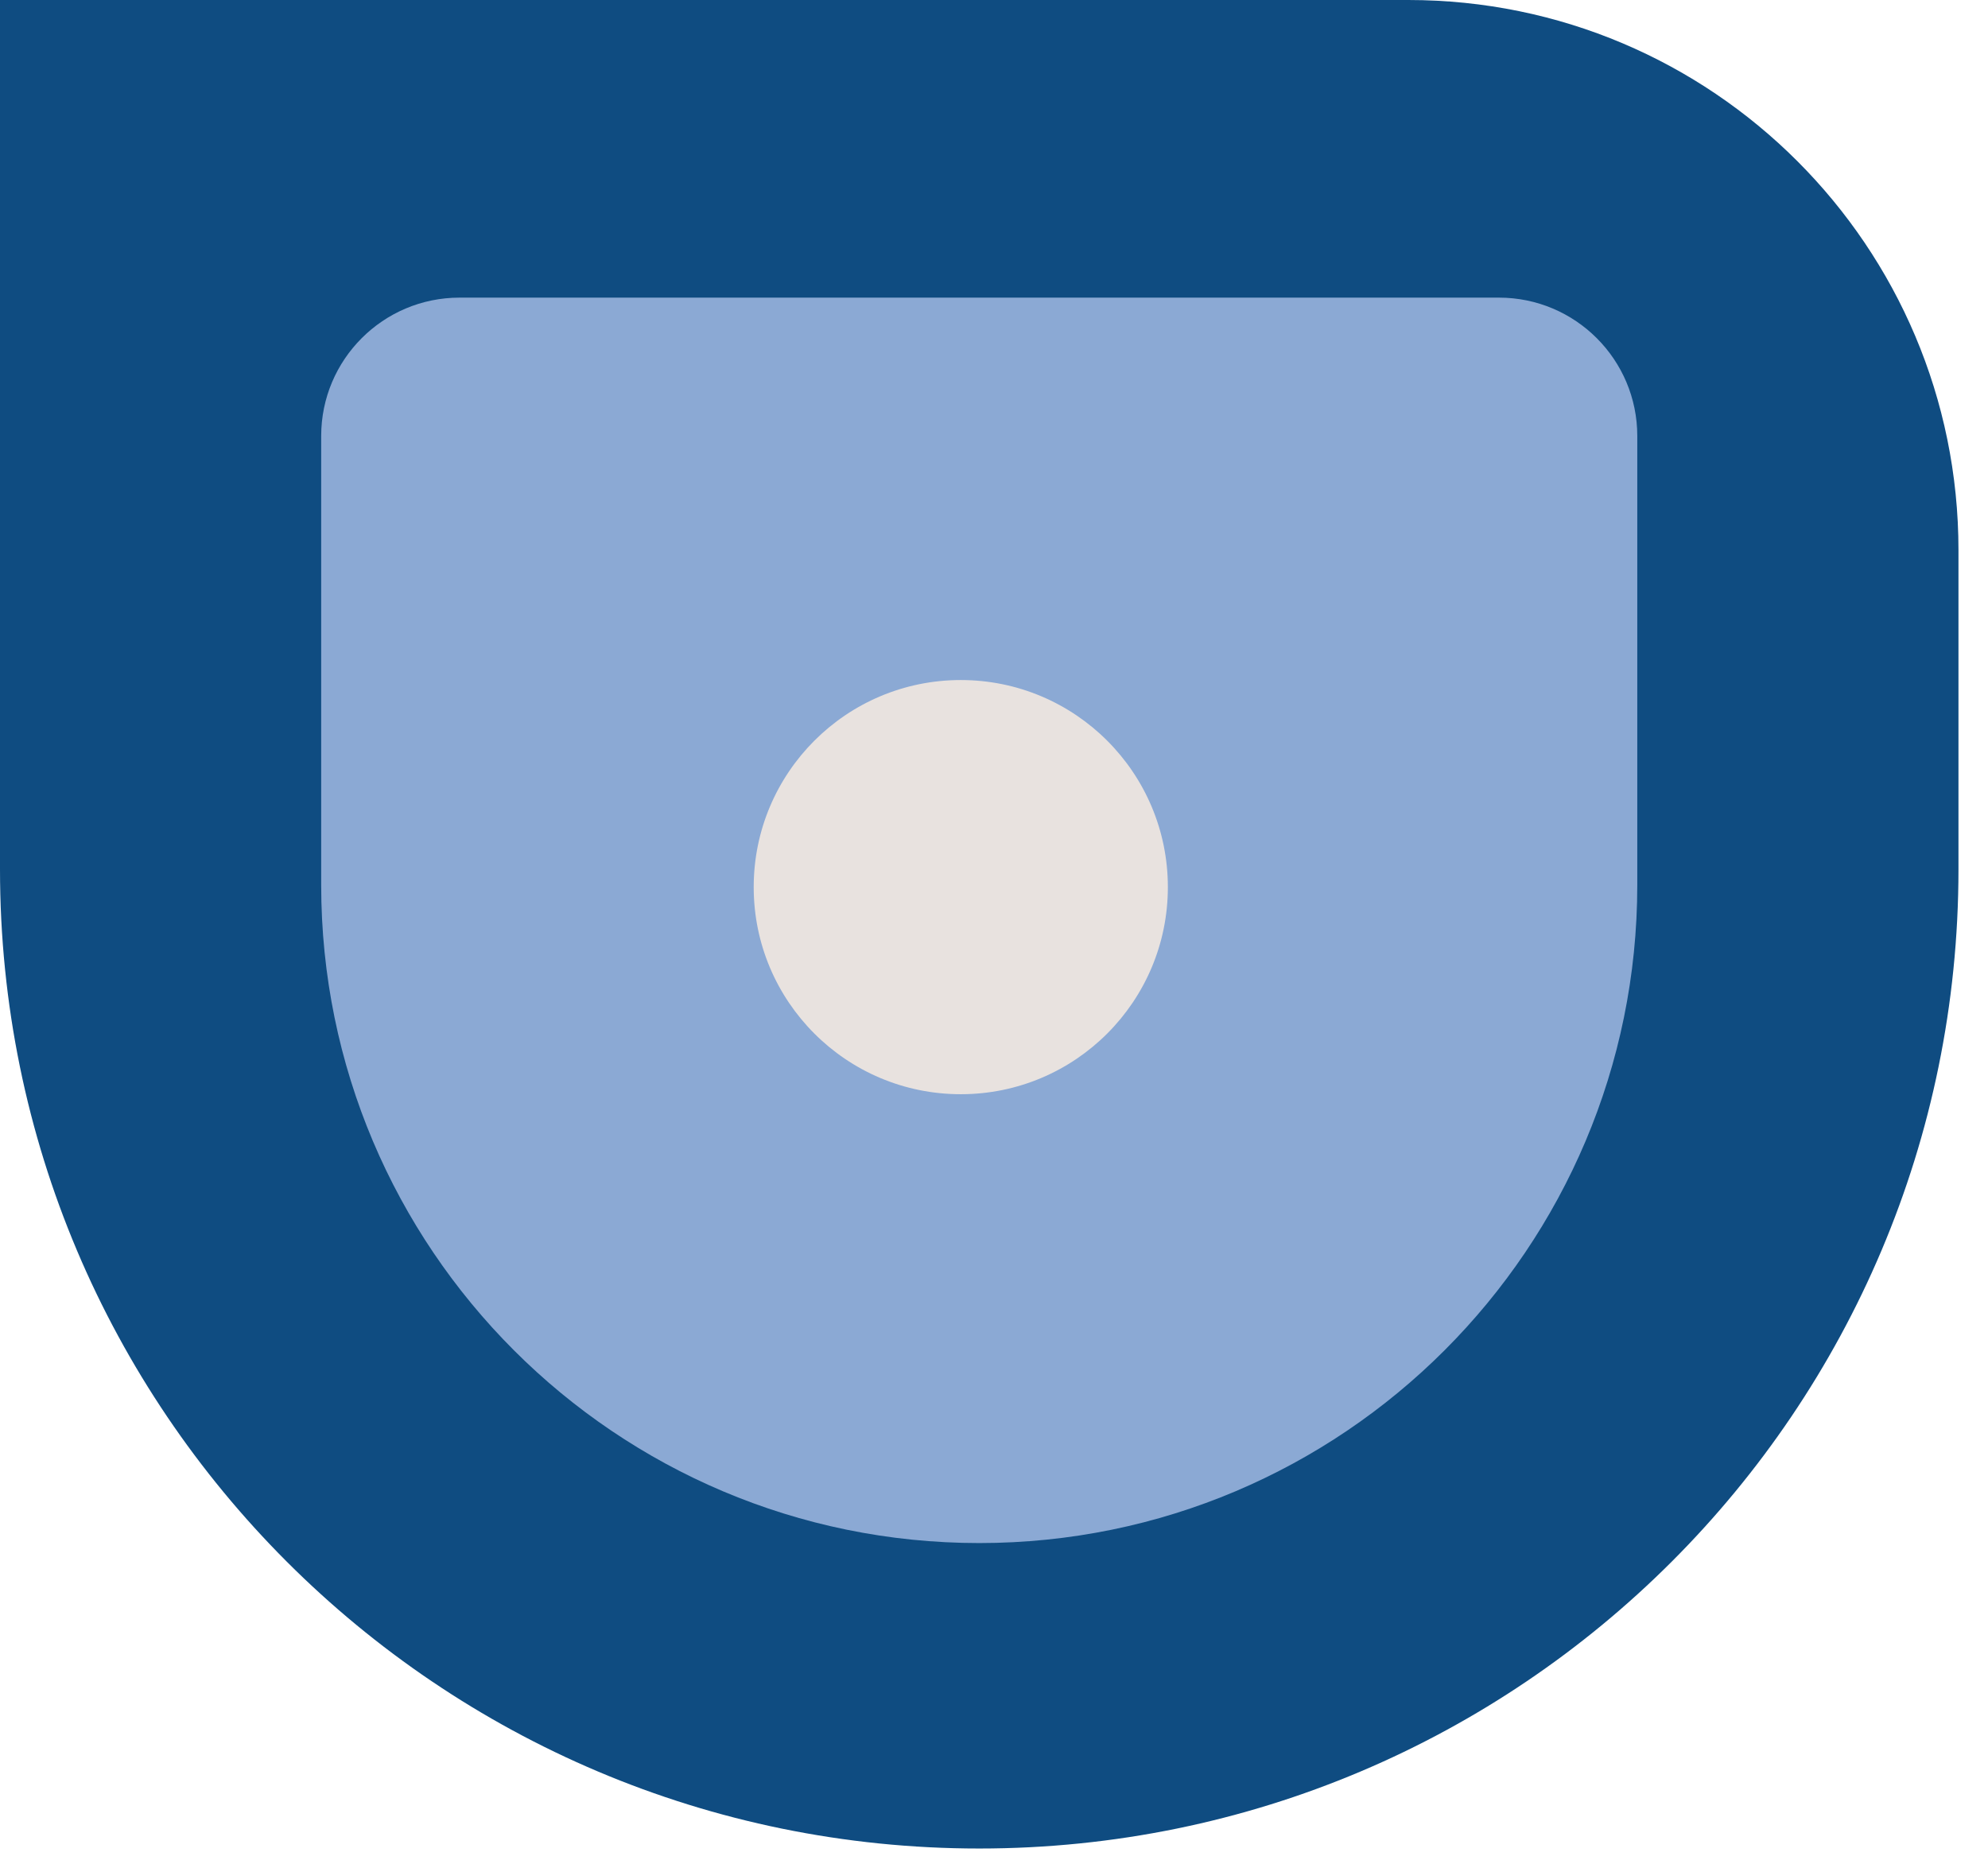
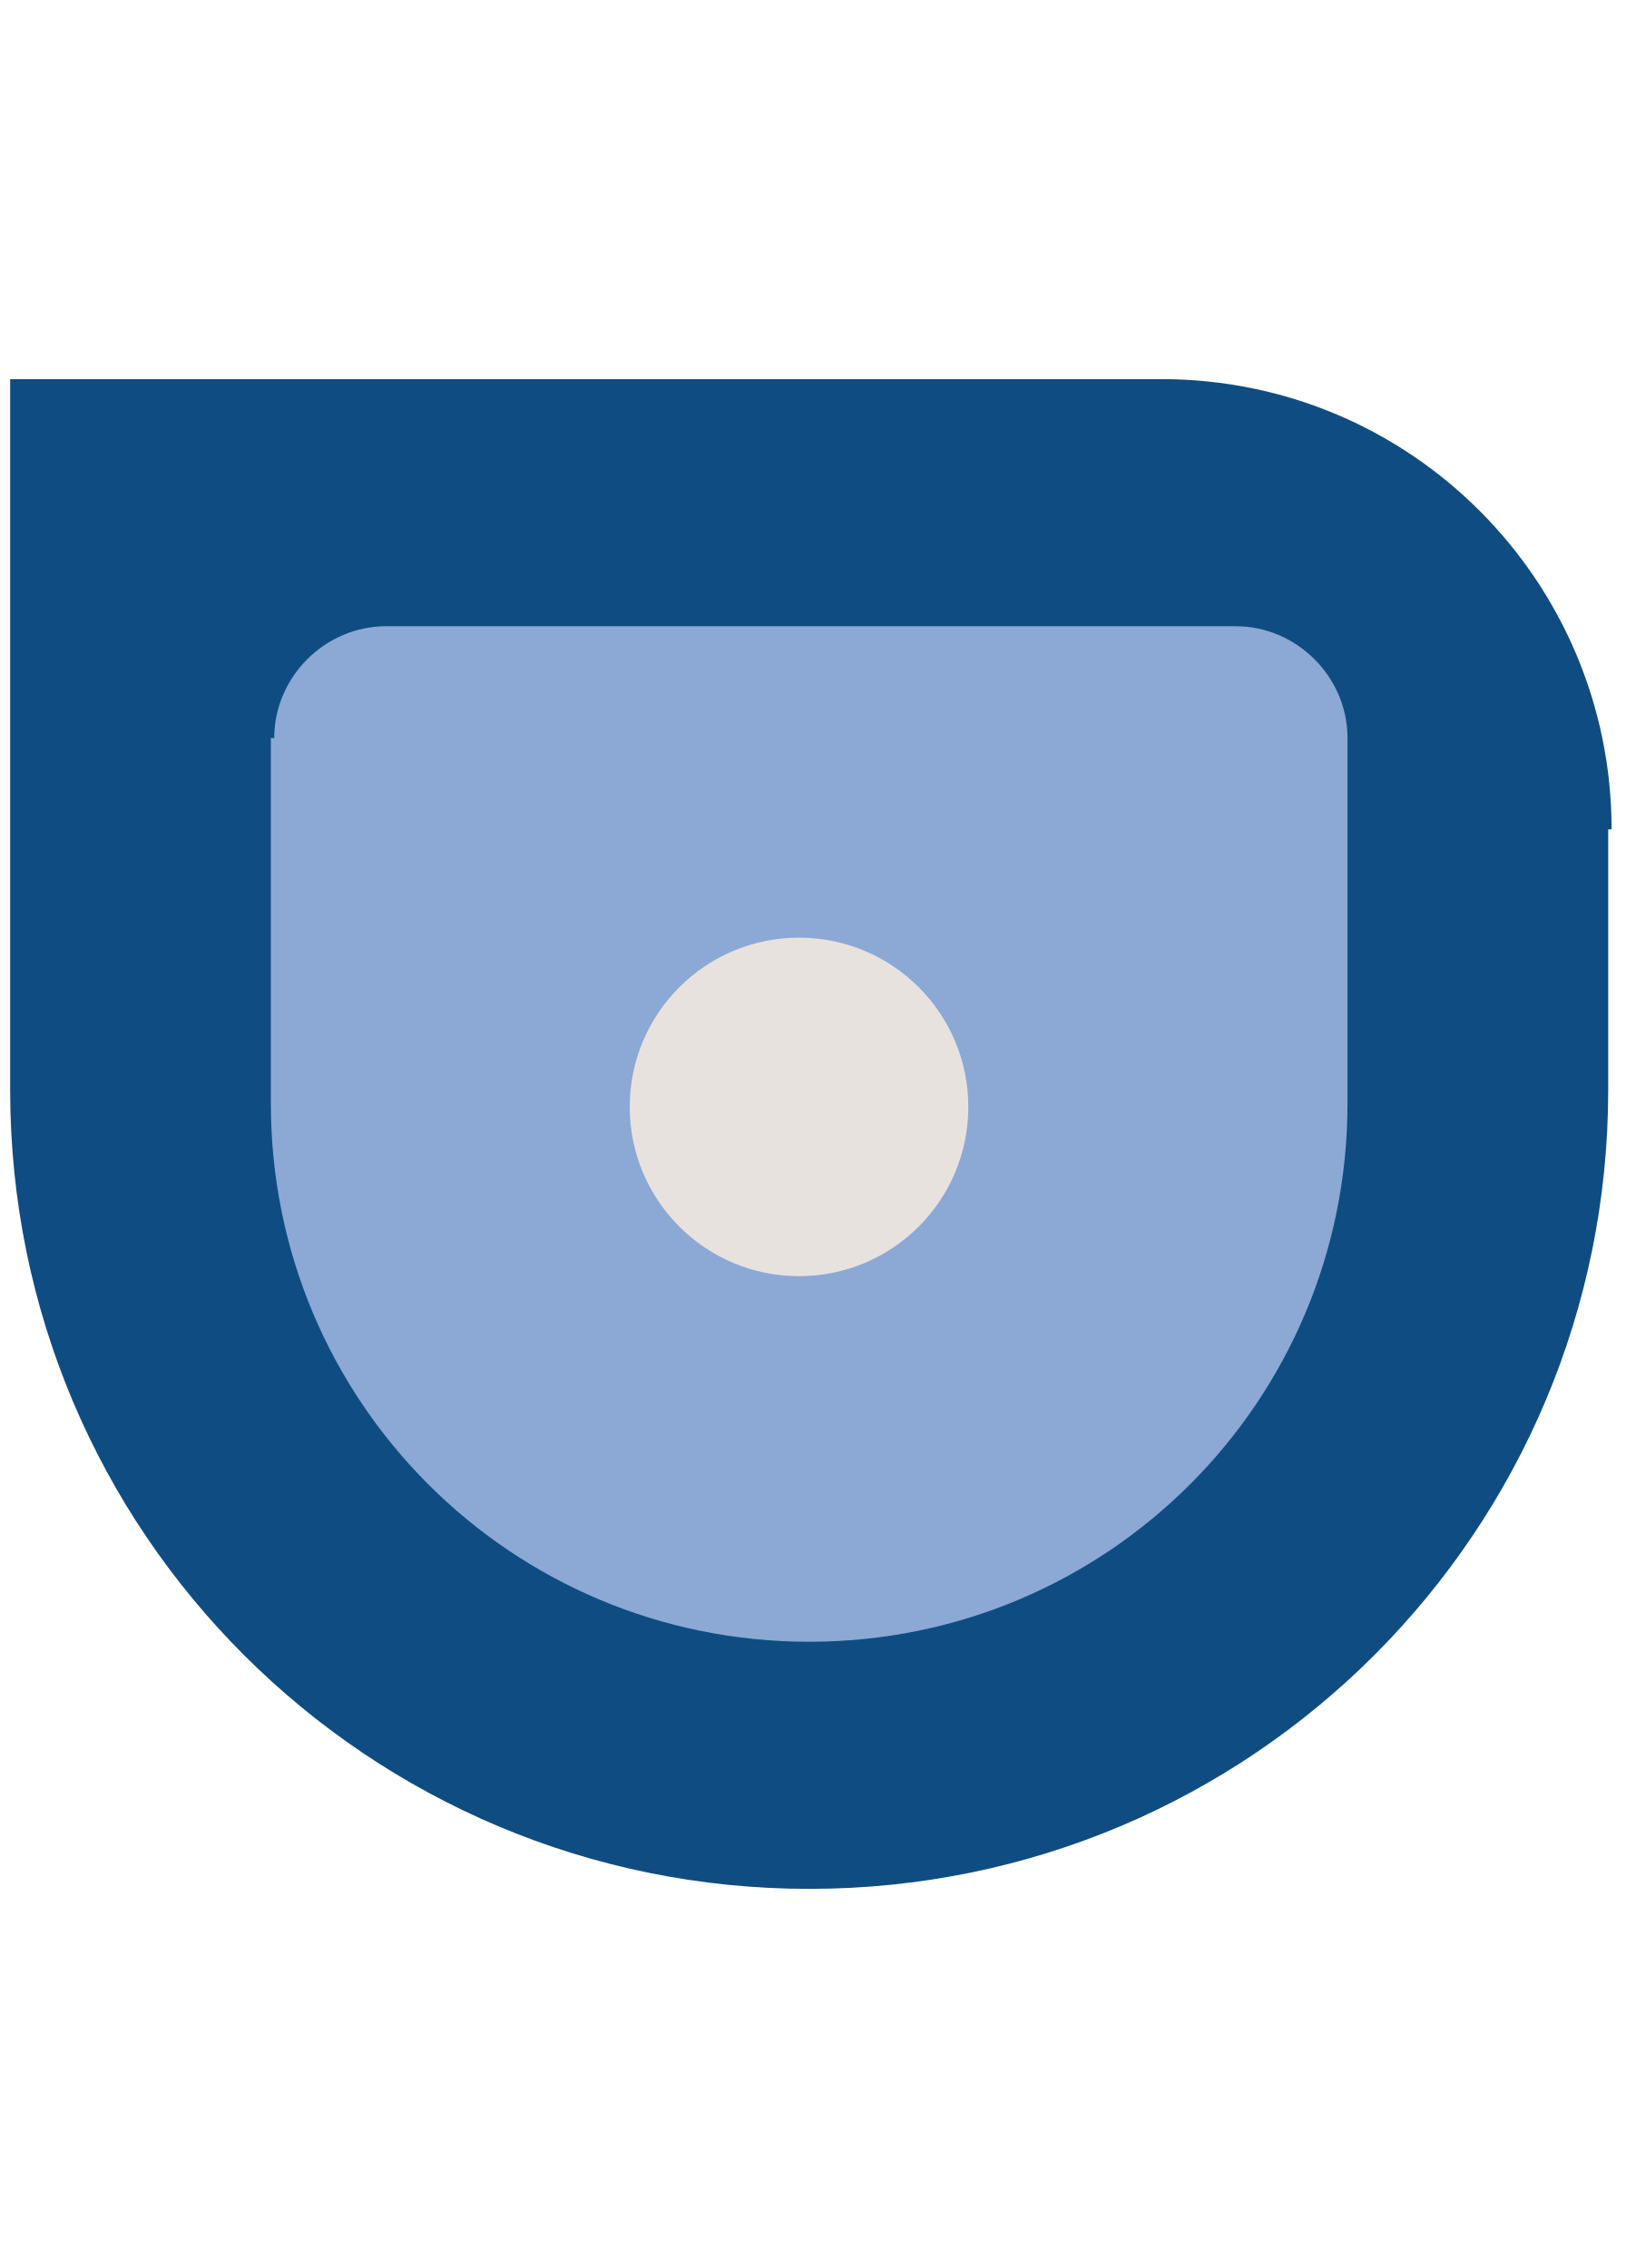
- <svg xmlns="http://www.w3.org/2000/svg" width="48" height="45" viewBox="0 0 48 45" fill="none">
-   <path d="M47.287 13.283C47.287 5.947 41.34 0 34.004 0H3.43323e-05V20.988C3.43323e-05 34.046 10.586 44.631 23.644 44.631C36.702 44.631 47.287 34.046 47.287 20.988V13.283Z" fill="#0F4C81" />
-   <path d="M7.755 10.527C7.755 8.682 9.251 7.186 11.096 7.186H36.191C38.036 7.186 39.532 8.682 39.532 10.527V21.367C39.532 30.142 32.419 37.256 23.644 37.256C14.869 37.256 7.755 30.142 7.755 21.367V10.527Z" fill="#8BA9D4" />
-   <circle cx="23.198" cy="21.419" r="5" fill="#E8E2DF" />
+ <svg xmlns="http://www.w3.org/2000/svg" version="1.1" x="0px" y="0px" viewBox="0 0 48 67" style="enable-background:new 0 0 48 67;" xml:space="preserve">
+   <style type="text/css">
+ 	.st0{fill:#0F4C81;}
+ 	.st1{fill:#8BA9D4;}
+ 	.st2{fill:#E8E2DF;}
+ </style>
+   <g id="Capa_1">
+ </g>
+   <g id="Capa_2">
+     <path class="st0" d="M47.6,24.5c0-7.3-5.9-13.3-13.3-13.3h-34v21c0,13.1,10.6,23.6,23.6,23.6c13.1,0,23.6-10.6,23.6-23.6V24.5z" />
+     <path class="st1" d="M8.1,21.8c0-1.8,1.5-3.3,3.3-3.3h25.1c1.8,0,3.3,1.5,3.3,3.3v10.8c0,8.8-7.1,15.9-15.9,15.9   c-8.8,0-15.9-7.1-15.9-15.9V21.8z" />
+     <circle class="st2" cx="23.6" cy="32.7" r="5" />
+   </g>
+   <g id="Capa_3">
+ </g>
</svg>
